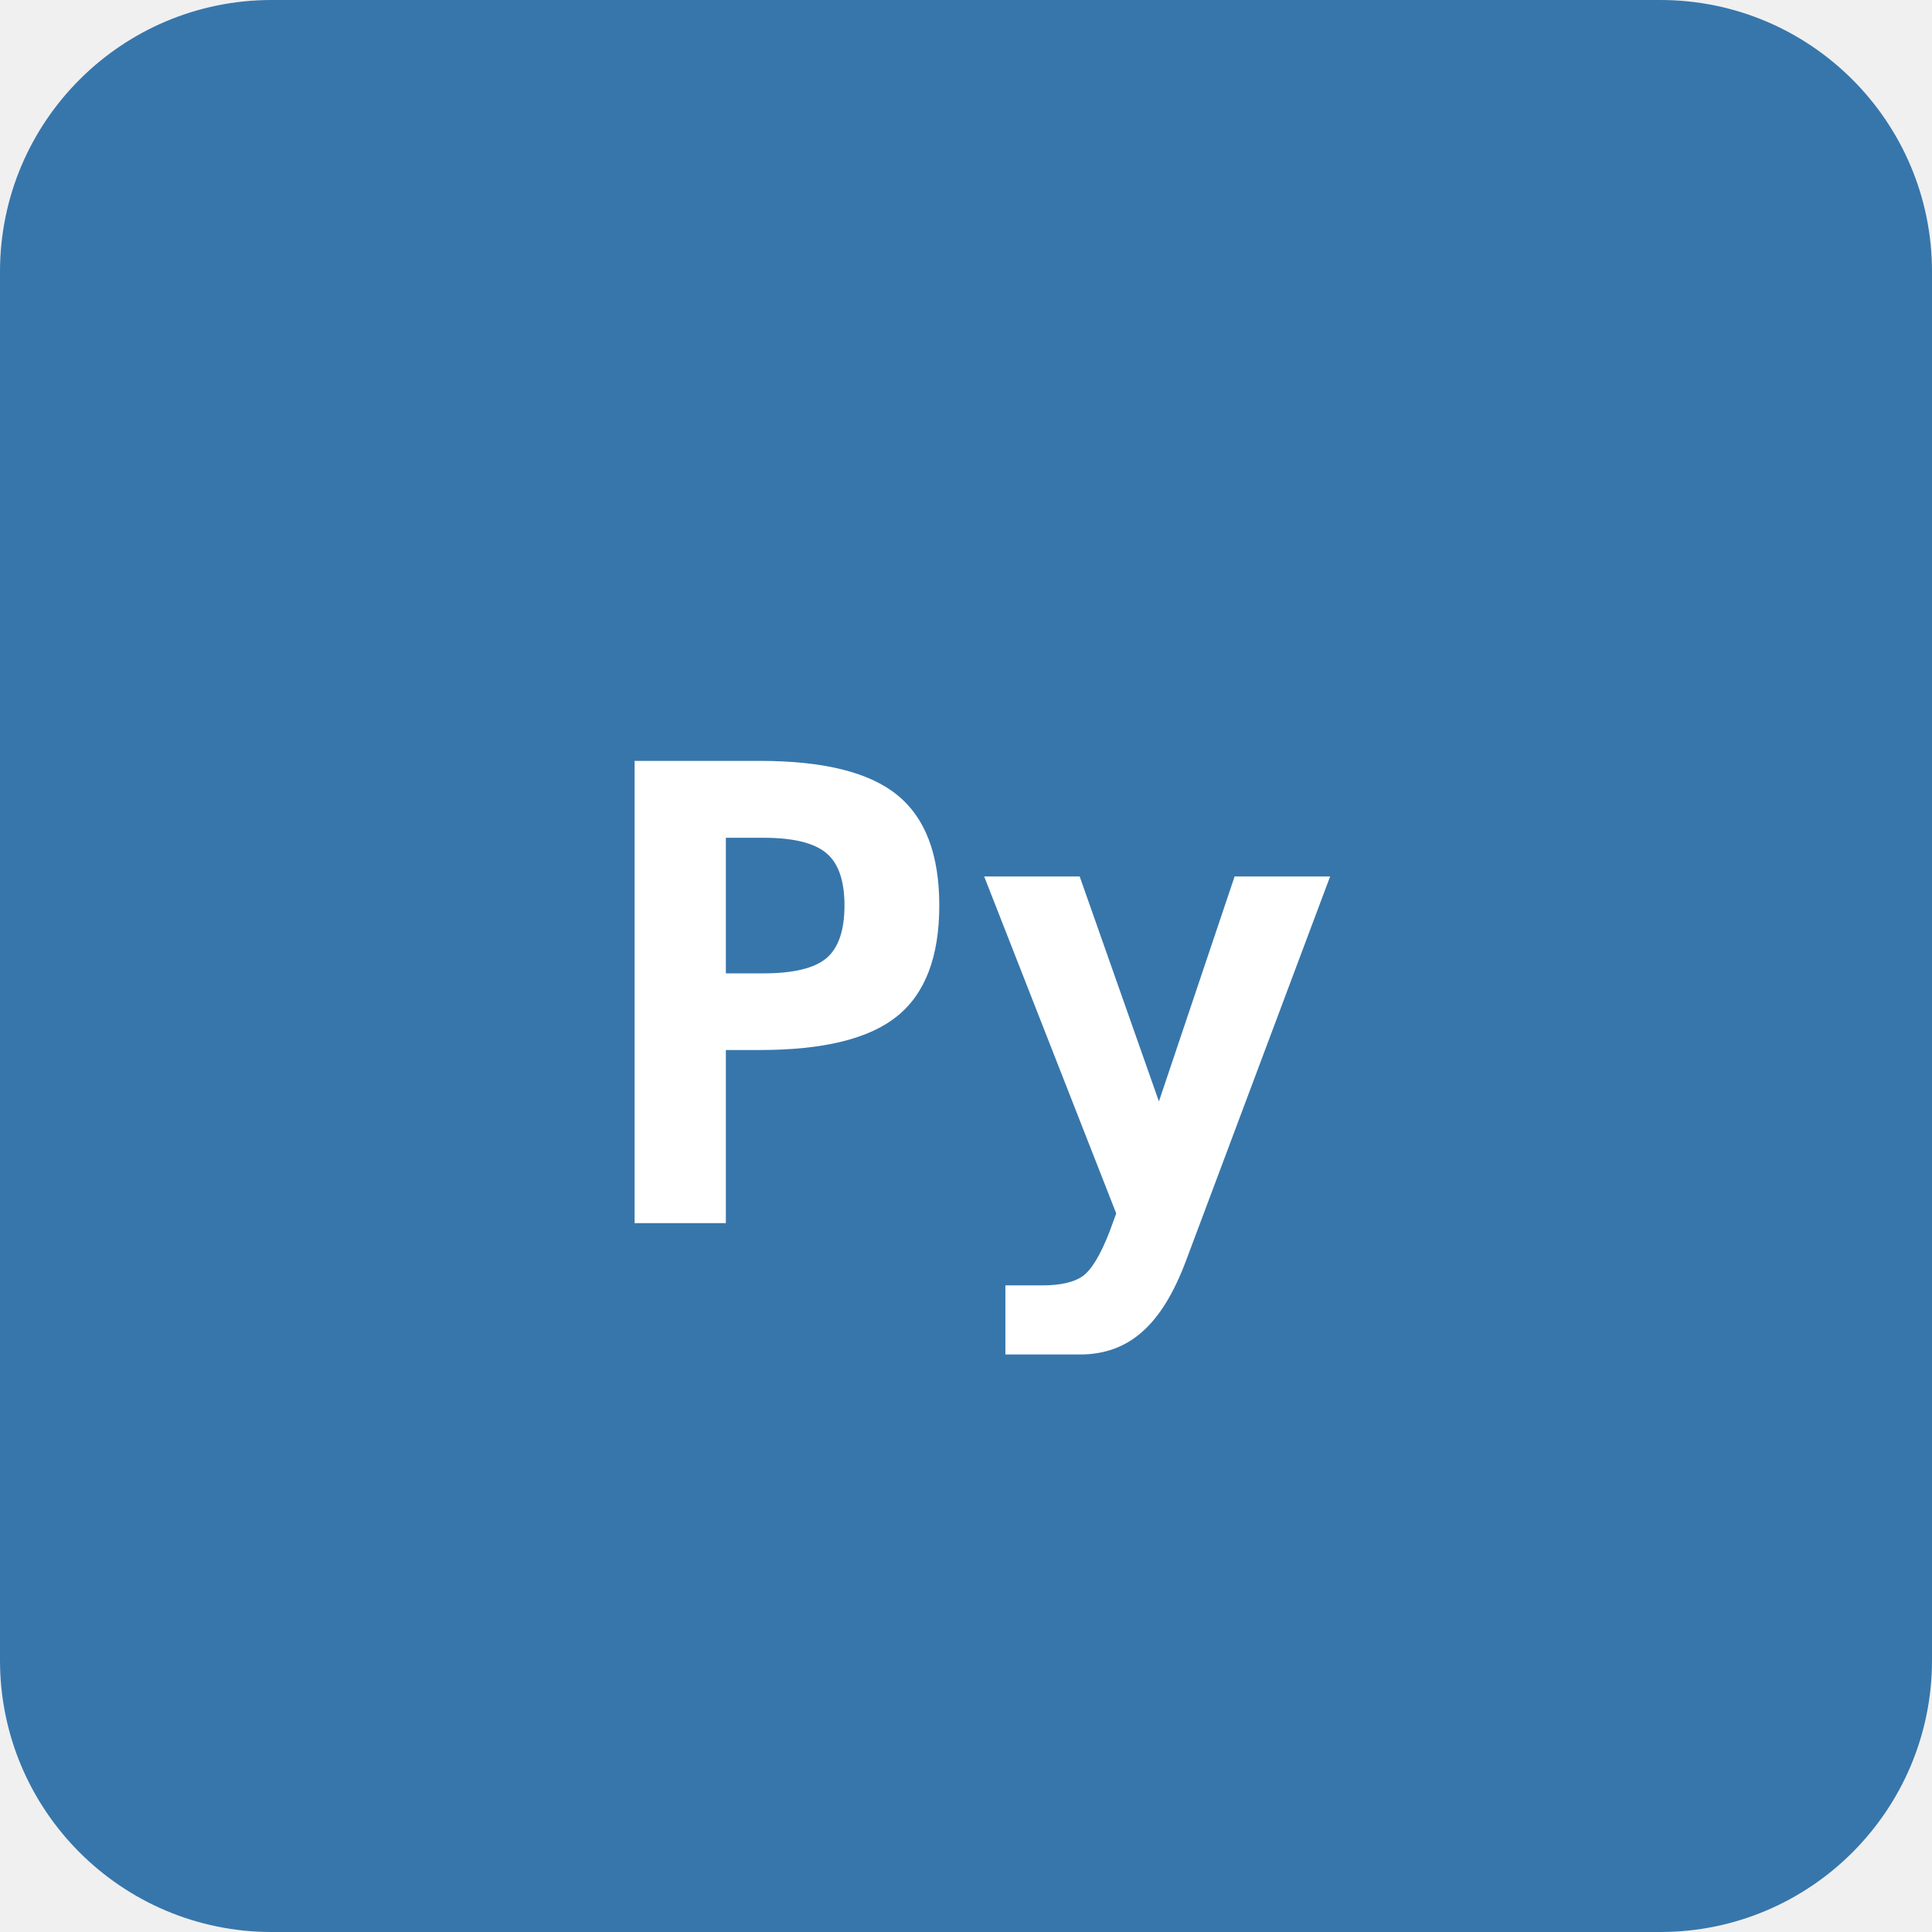
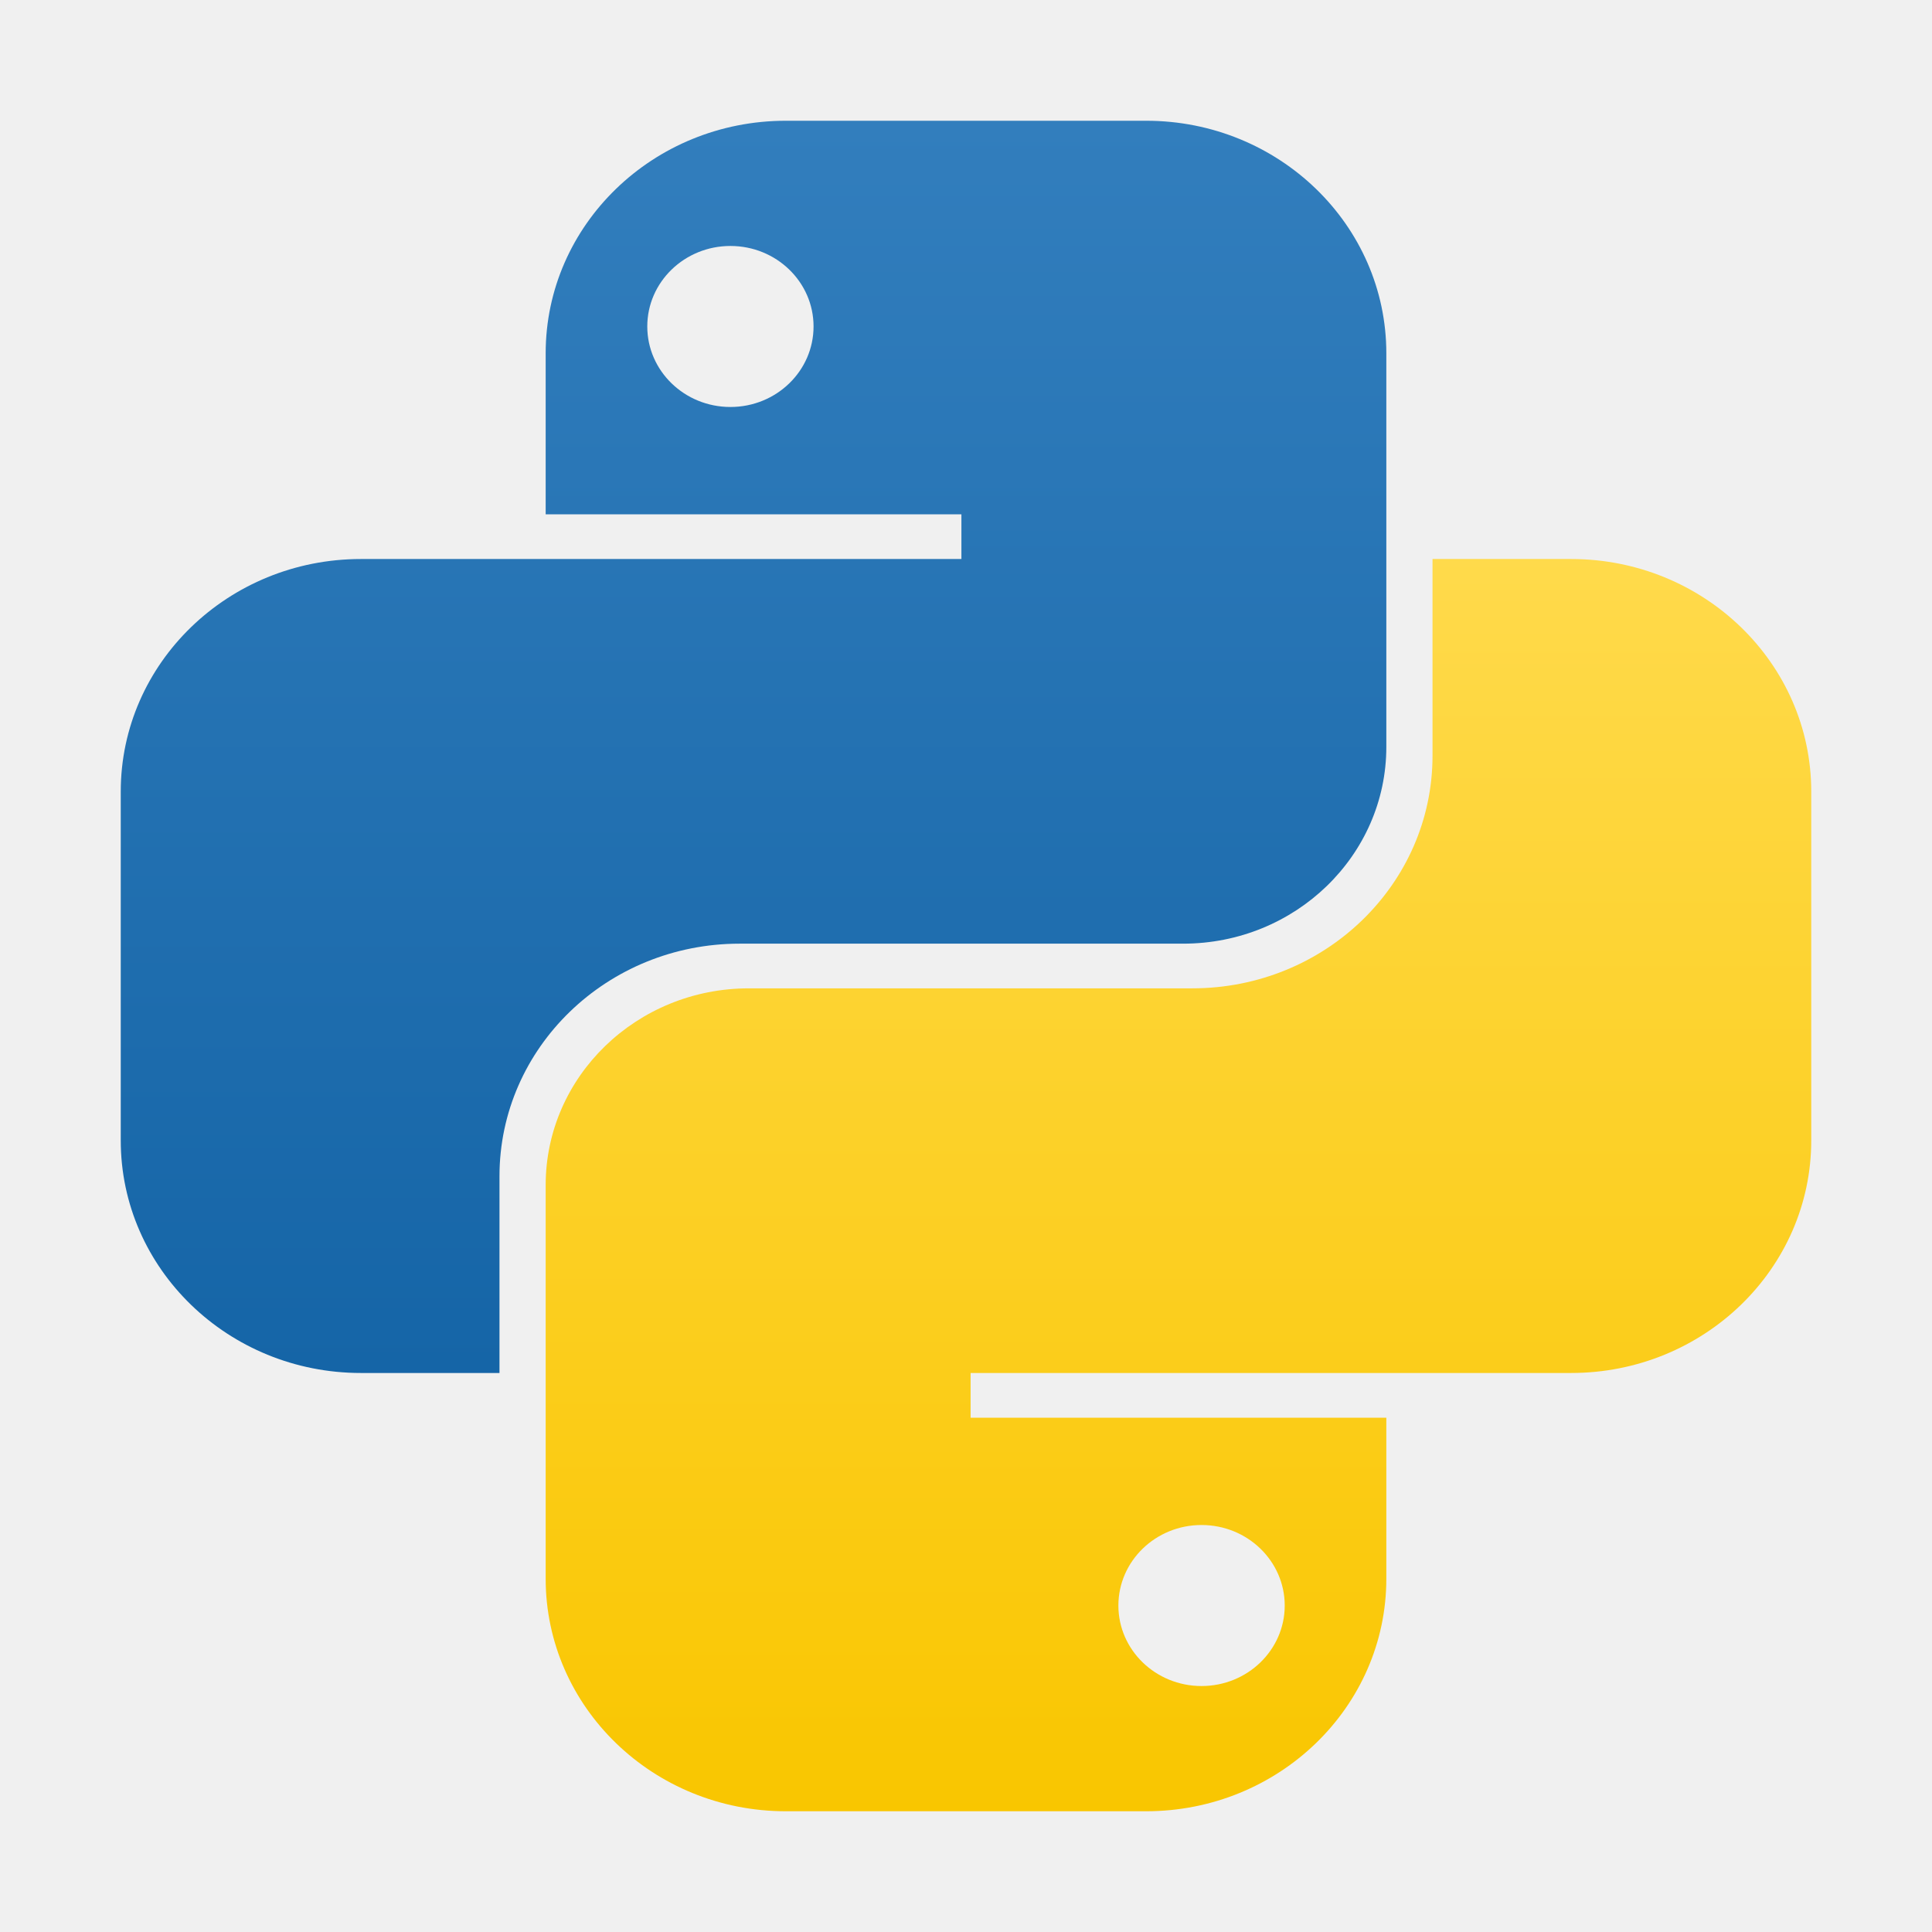
- <svg xmlns="http://www.w3.org/2000/svg" width="128" height="128" viewBox="0 0 128 128">
-   <rect width="100%" height="100%" rx="18" fill="#3776ab" />
-   <text x="50%" y="54%" font-family="Fira Code, monospace" font-weight="800" font-size="42" fill="#ffffff" text-anchor="middle" dominant-baseline="middle">Py</text>
+ <svg xmlns="http://www.w3.org/2000/svg" width="800px" height="800px" viewBox="0 0 32 32" fill="none">
+   <path fill-rule="evenodd" clip-rule="evenodd" d="M13.016 2C10.819 2 9.038 3.725 9.038 5.852V8.519H15.924V9.259H5.978C3.781 9.259 2 10.984 2 13.111L2 18.889C2 21.016 3.781 22.741 5.978 22.741H8.273V19.482C8.273 17.354 10.054 15.63 12.251 15.63H19.596C21.455 15.63 22.962 14.17 22.962 12.37V5.852C22.962 3.725 21.181 2 18.984 2H13.016ZM12.098 6.741C12.859 6.741 13.475 6.144 13.475 5.407C13.475 4.671 12.859 4.074 12.098 4.074C11.338 4.074 10.721 4.671 10.721 5.407C10.721 6.144 11.338 6.741 12.098 6.741Z" fill="url(#paint0_linear_87_8204)" />
+   <path fill-rule="evenodd" clip-rule="evenodd" d="M18.983 30C21.18 30 22.962 28.276 22.962 26.148V23.482L16.076 23.482L16.076 22.741L26.022 22.741C28.219 22.741 30 21.016 30 18.889V13.111C30 10.984 28.219 9.259 26.022 9.259L23.727 9.259V12.518C23.727 14.646 21.945 16.37 19.748 16.37L12.404 16.37C10.545 16.37 9.038 17.83 9.038 19.63L9.038 26.148C9.038 28.276 10.819 30 13.016 30H18.983ZM19.901 25.259C19.141 25.259 18.524 25.856 18.524 26.593C18.524 27.329 19.141 27.926 19.901 27.926C20.662 27.926 21.279 27.329 21.279 26.593C21.279 25.856 20.662 25.259 19.901 25.259Z" fill="url(#paint1_linear_87_8204)" />
+   <defs>
+     <linearGradient id="paint0_linear_87_8204" x1="12.481" y1="2" x2="12.481" y2="22.741" gradientUnits="userSpaceOnUse">
+       <stop stop-color="#327EBD" />
+       <stop offset="1" stop-color="#1565A7" />
+     </linearGradient>
+     <linearGradient id="paint1_linear_87_8204" x1="19.519" y1="9.259" x2="19.519" y2="30" gradientUnits="userSpaceOnUse">
+       <stop stop-color="#FFDA4B" />
+       <stop offset="1" stop-color="#F9C600" />
+     </linearGradient>
+   </defs>
</svg>
